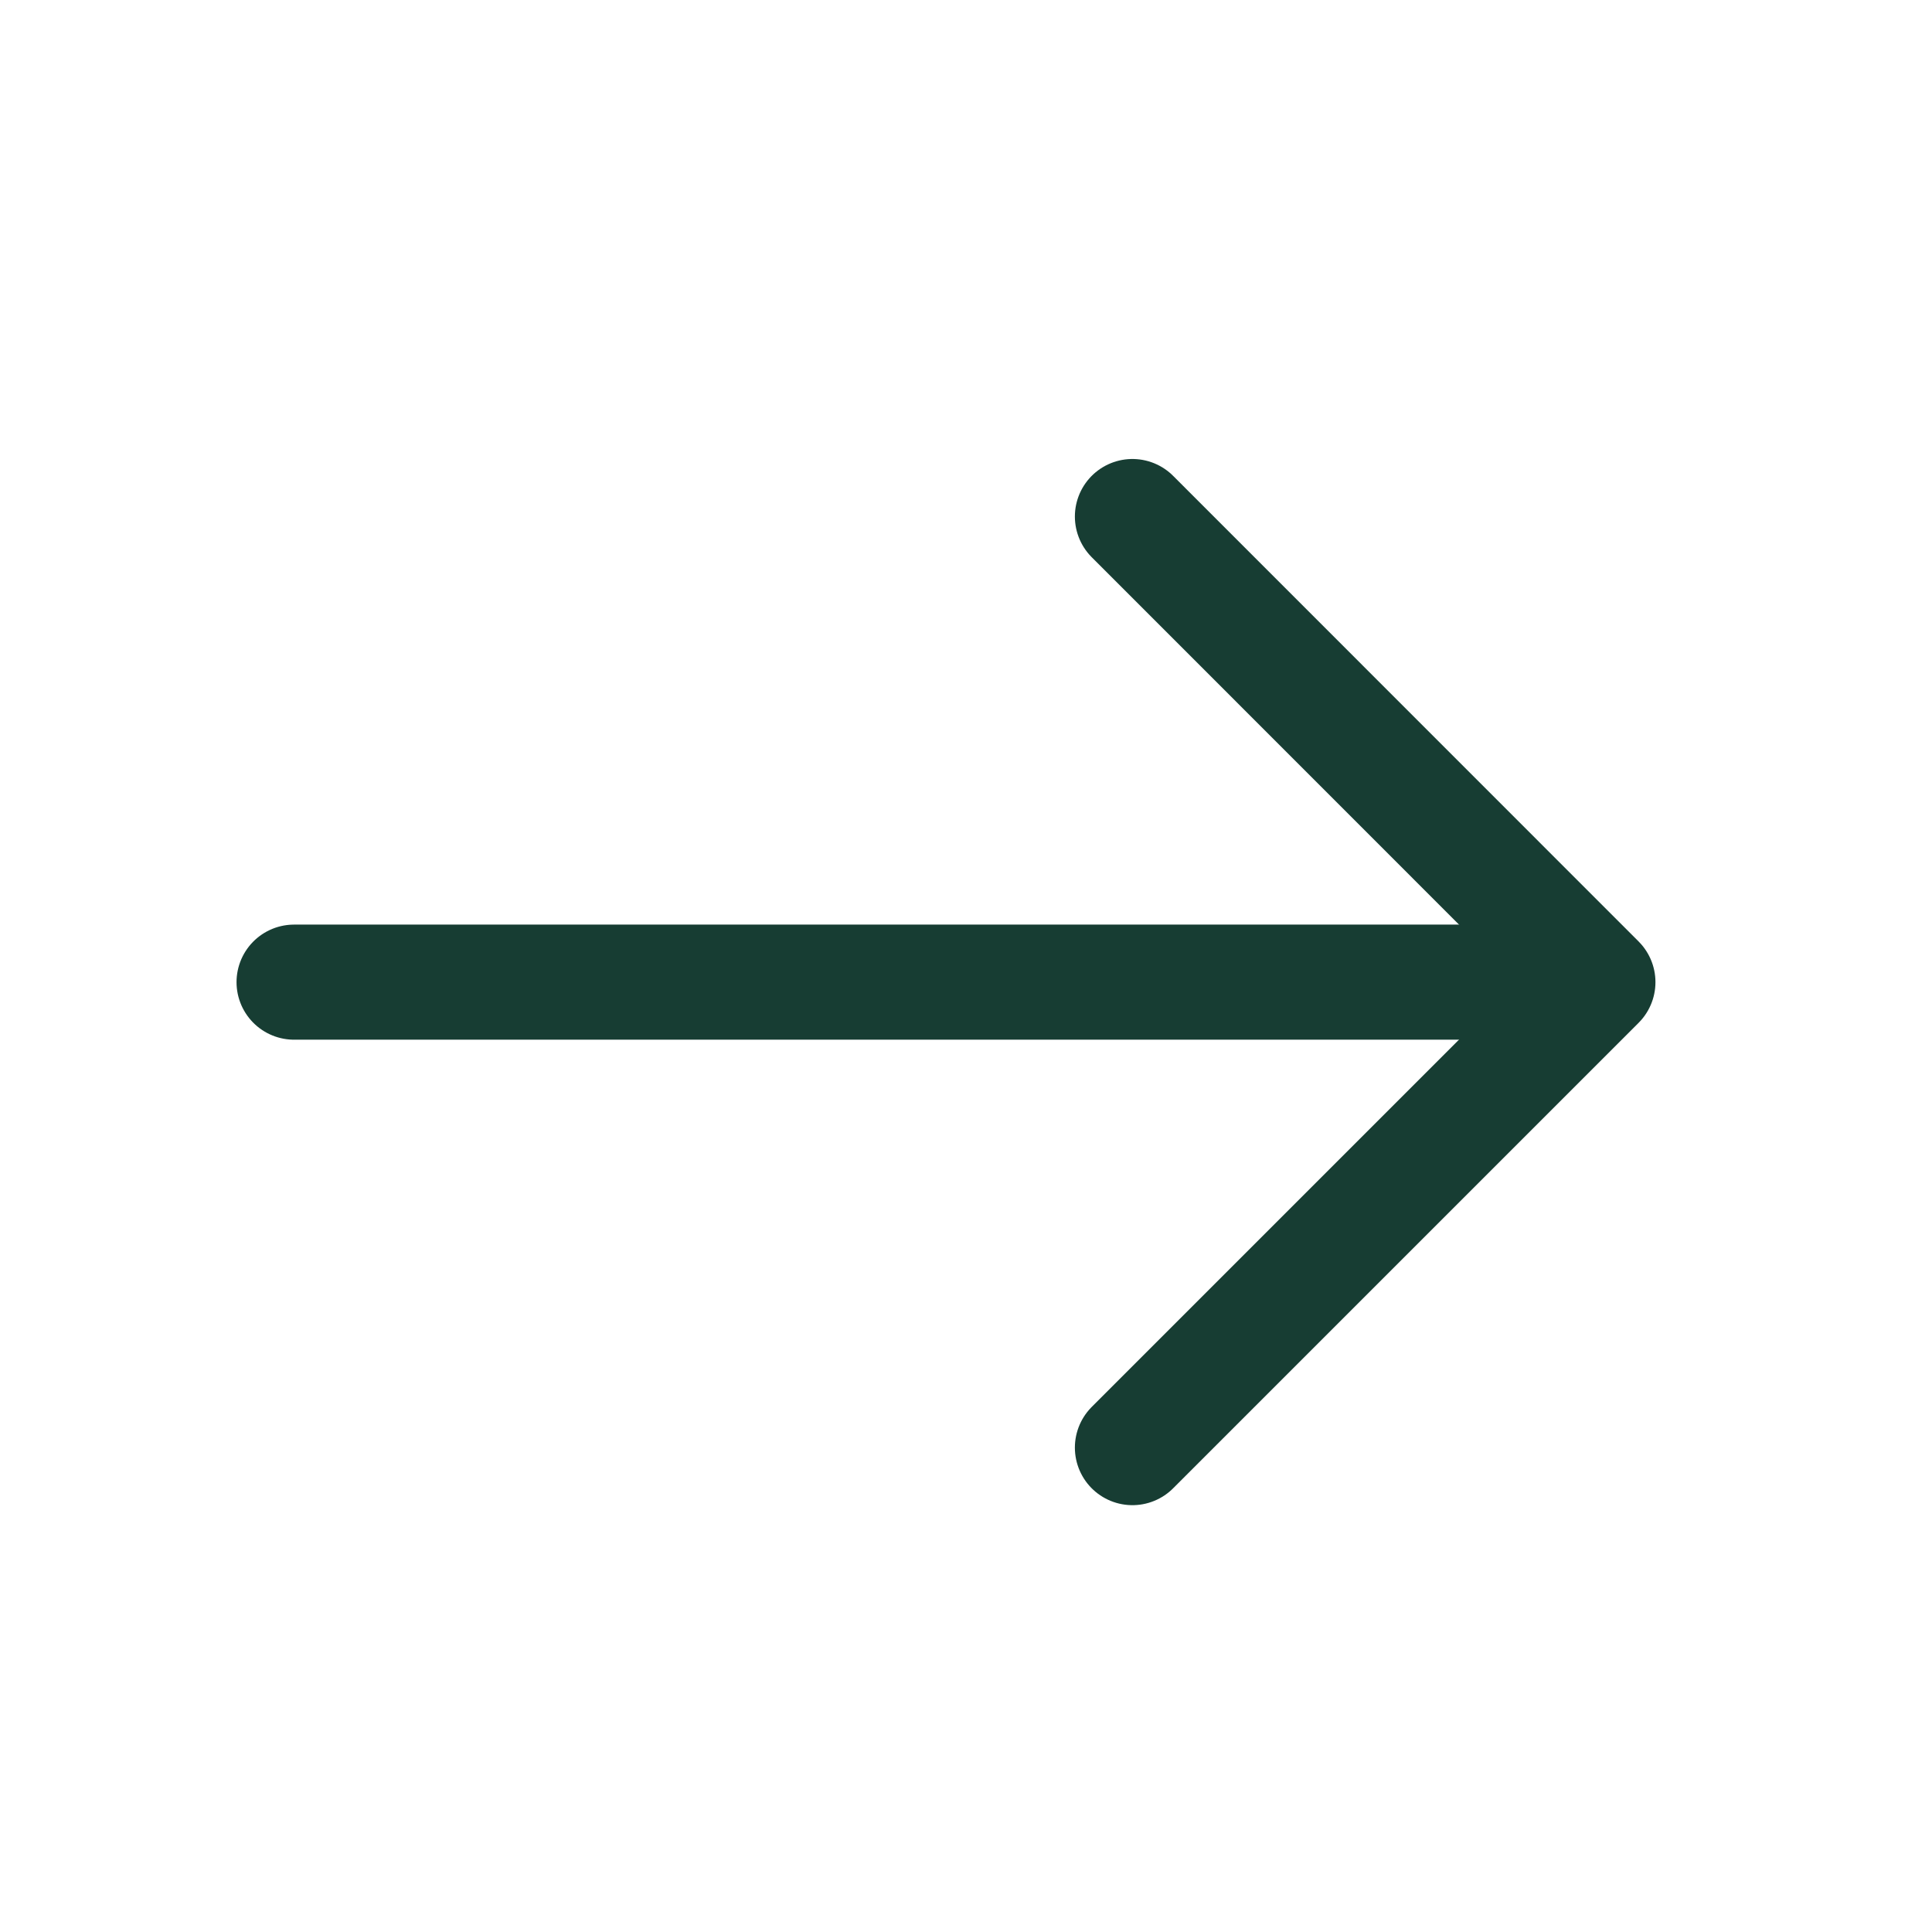
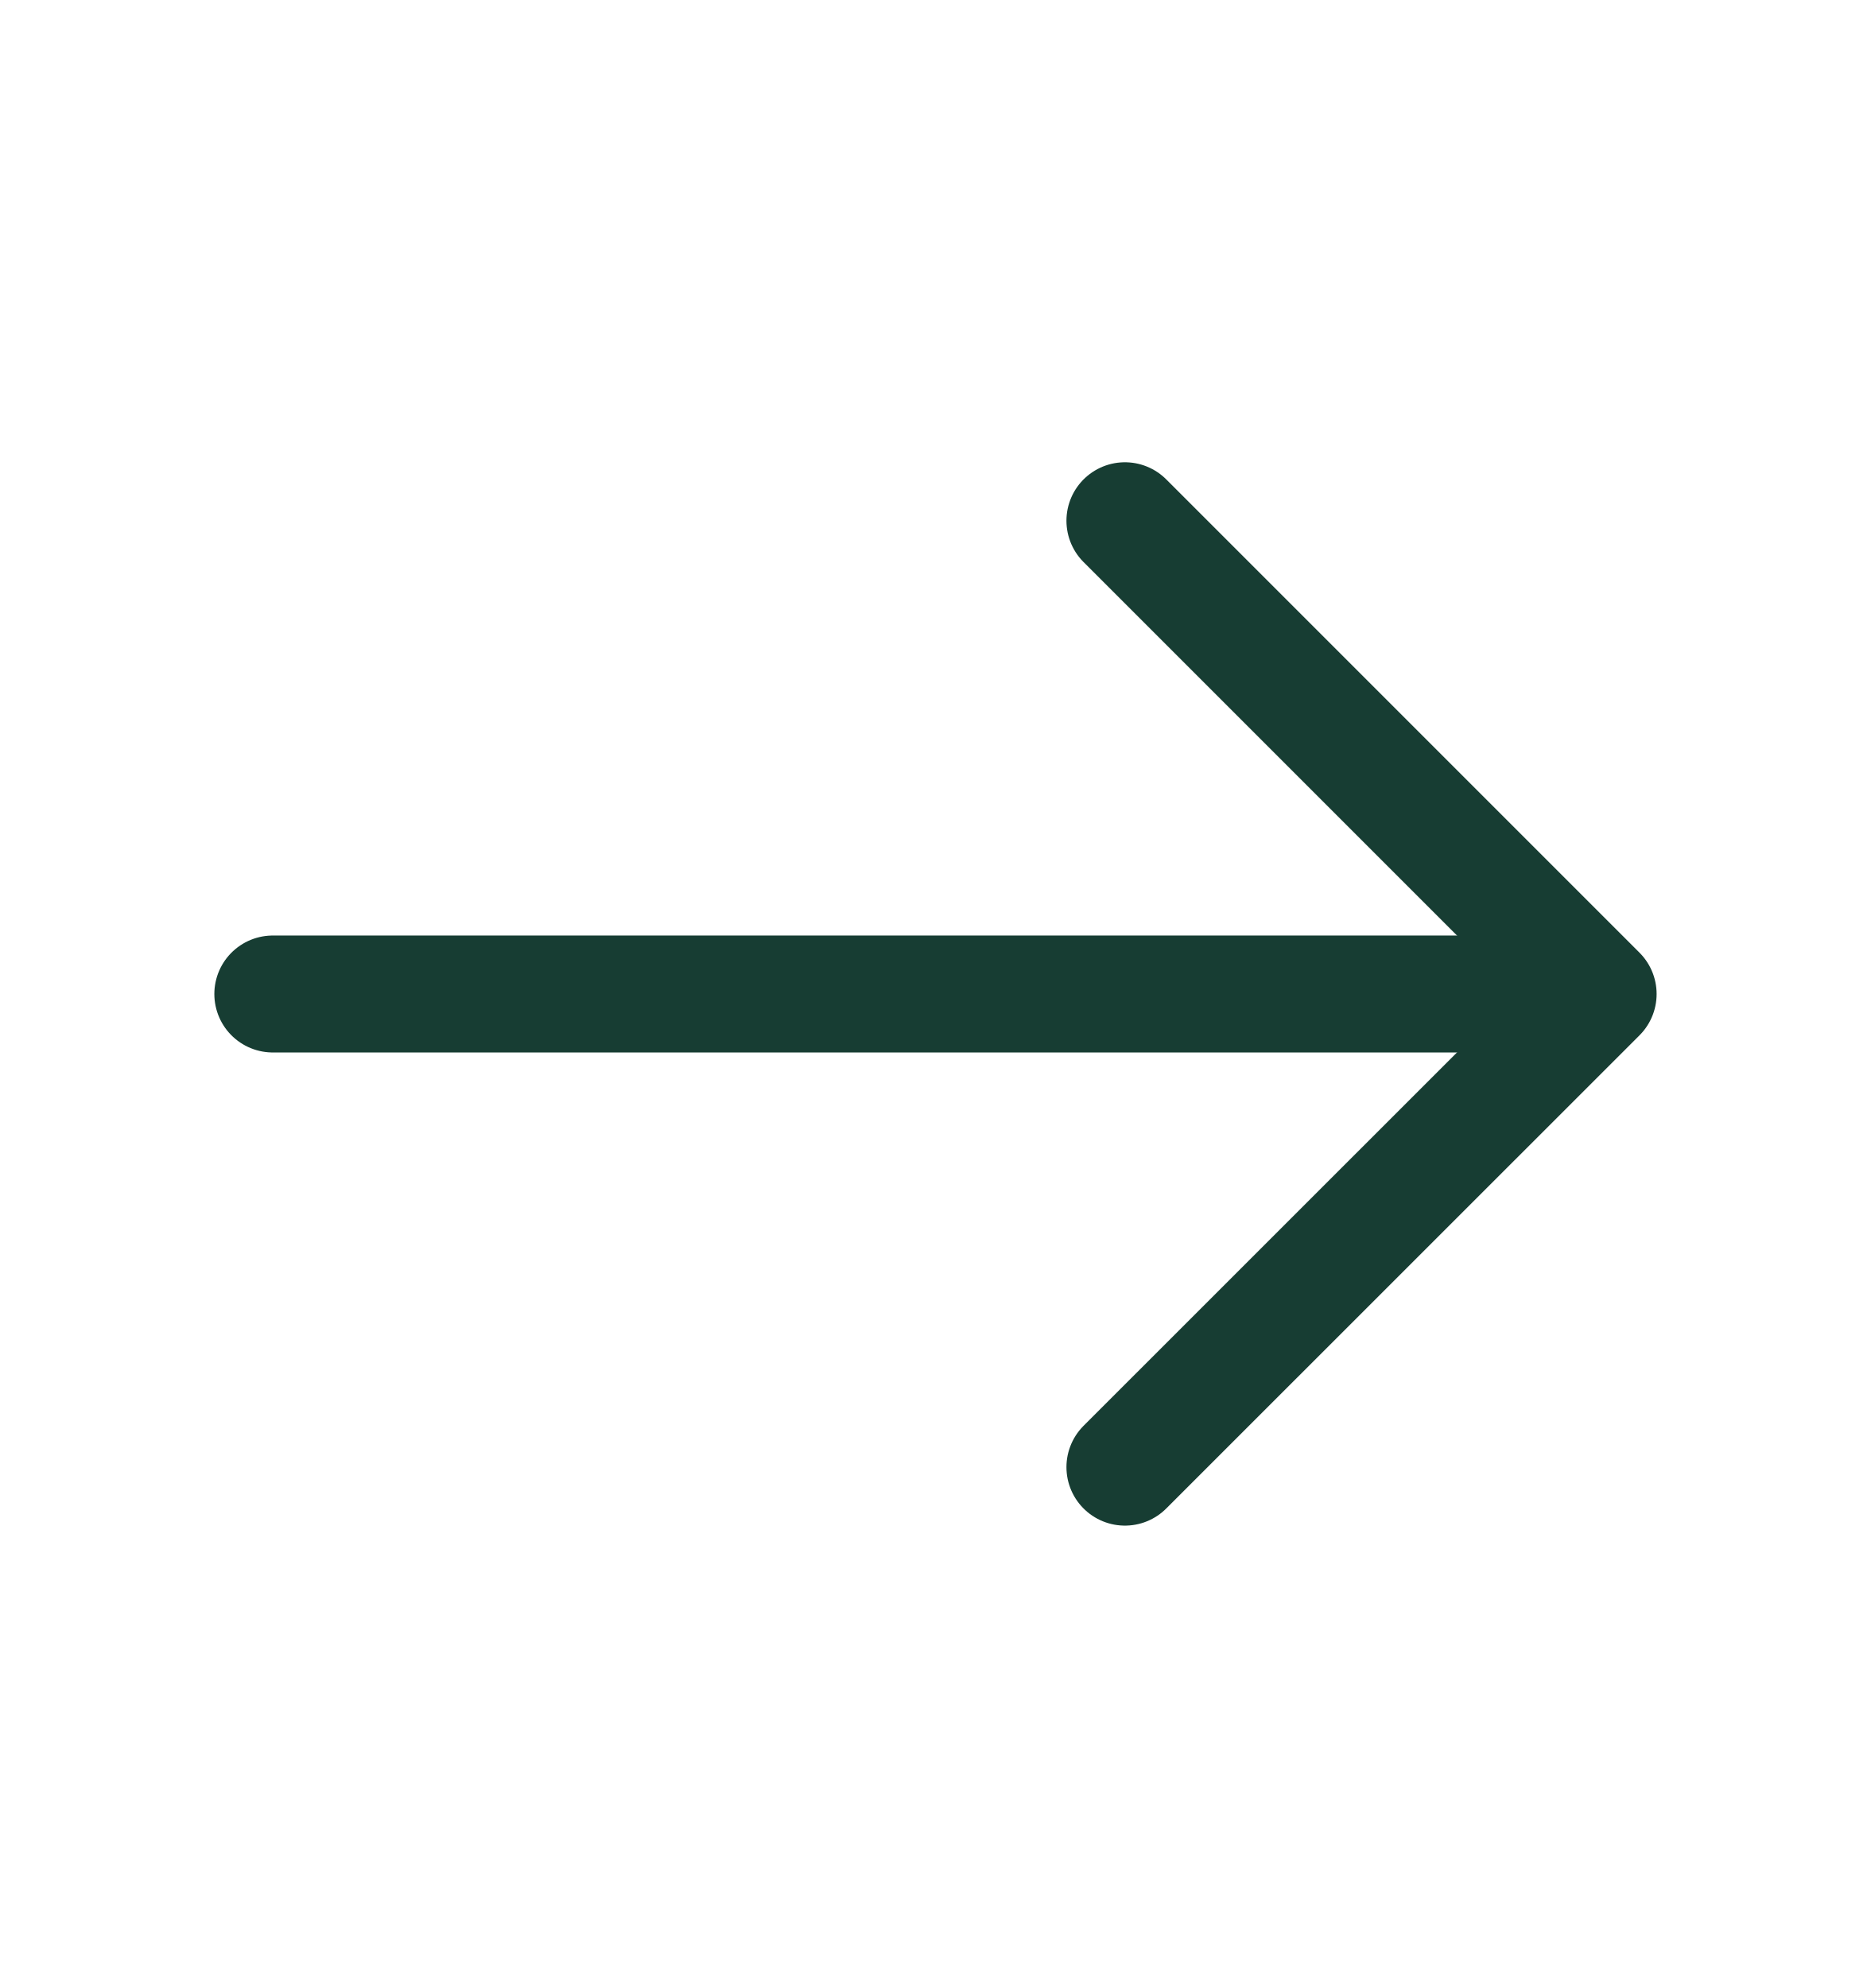
- <svg xmlns="http://www.w3.org/2000/svg" width="14" height="14" viewBox="0 0 14 14" fill="none">
-   <path d="M8.206 3.743L11.579 7.117L8.206 10.49" stroke="#173D33" stroke-width="0.834" stroke-miterlimit="10" stroke-linecap="round" stroke-linejoin="round" />
-   <path d="M2.131 7.117H11.484" stroke="#173D33" stroke-width="0.834" stroke-miterlimit="10" stroke-linecap="round" stroke-linejoin="round" />
+ <svg xmlns="http://www.w3.org/2000/svg" width="16" height="17" viewBox="0 0 16 17" fill="none">
+   <path d="M9.62 4.453L13.667 8.5L9.62 12.546" stroke="#173D33" stroke-miterlimit="10" stroke-linecap="round" stroke-linejoin="round" />
+   <path d="M2.333 8.5H13.553" stroke="#173D33" stroke-miterlimit="10" stroke-linecap="round" stroke-linejoin="round" />
</svg>
